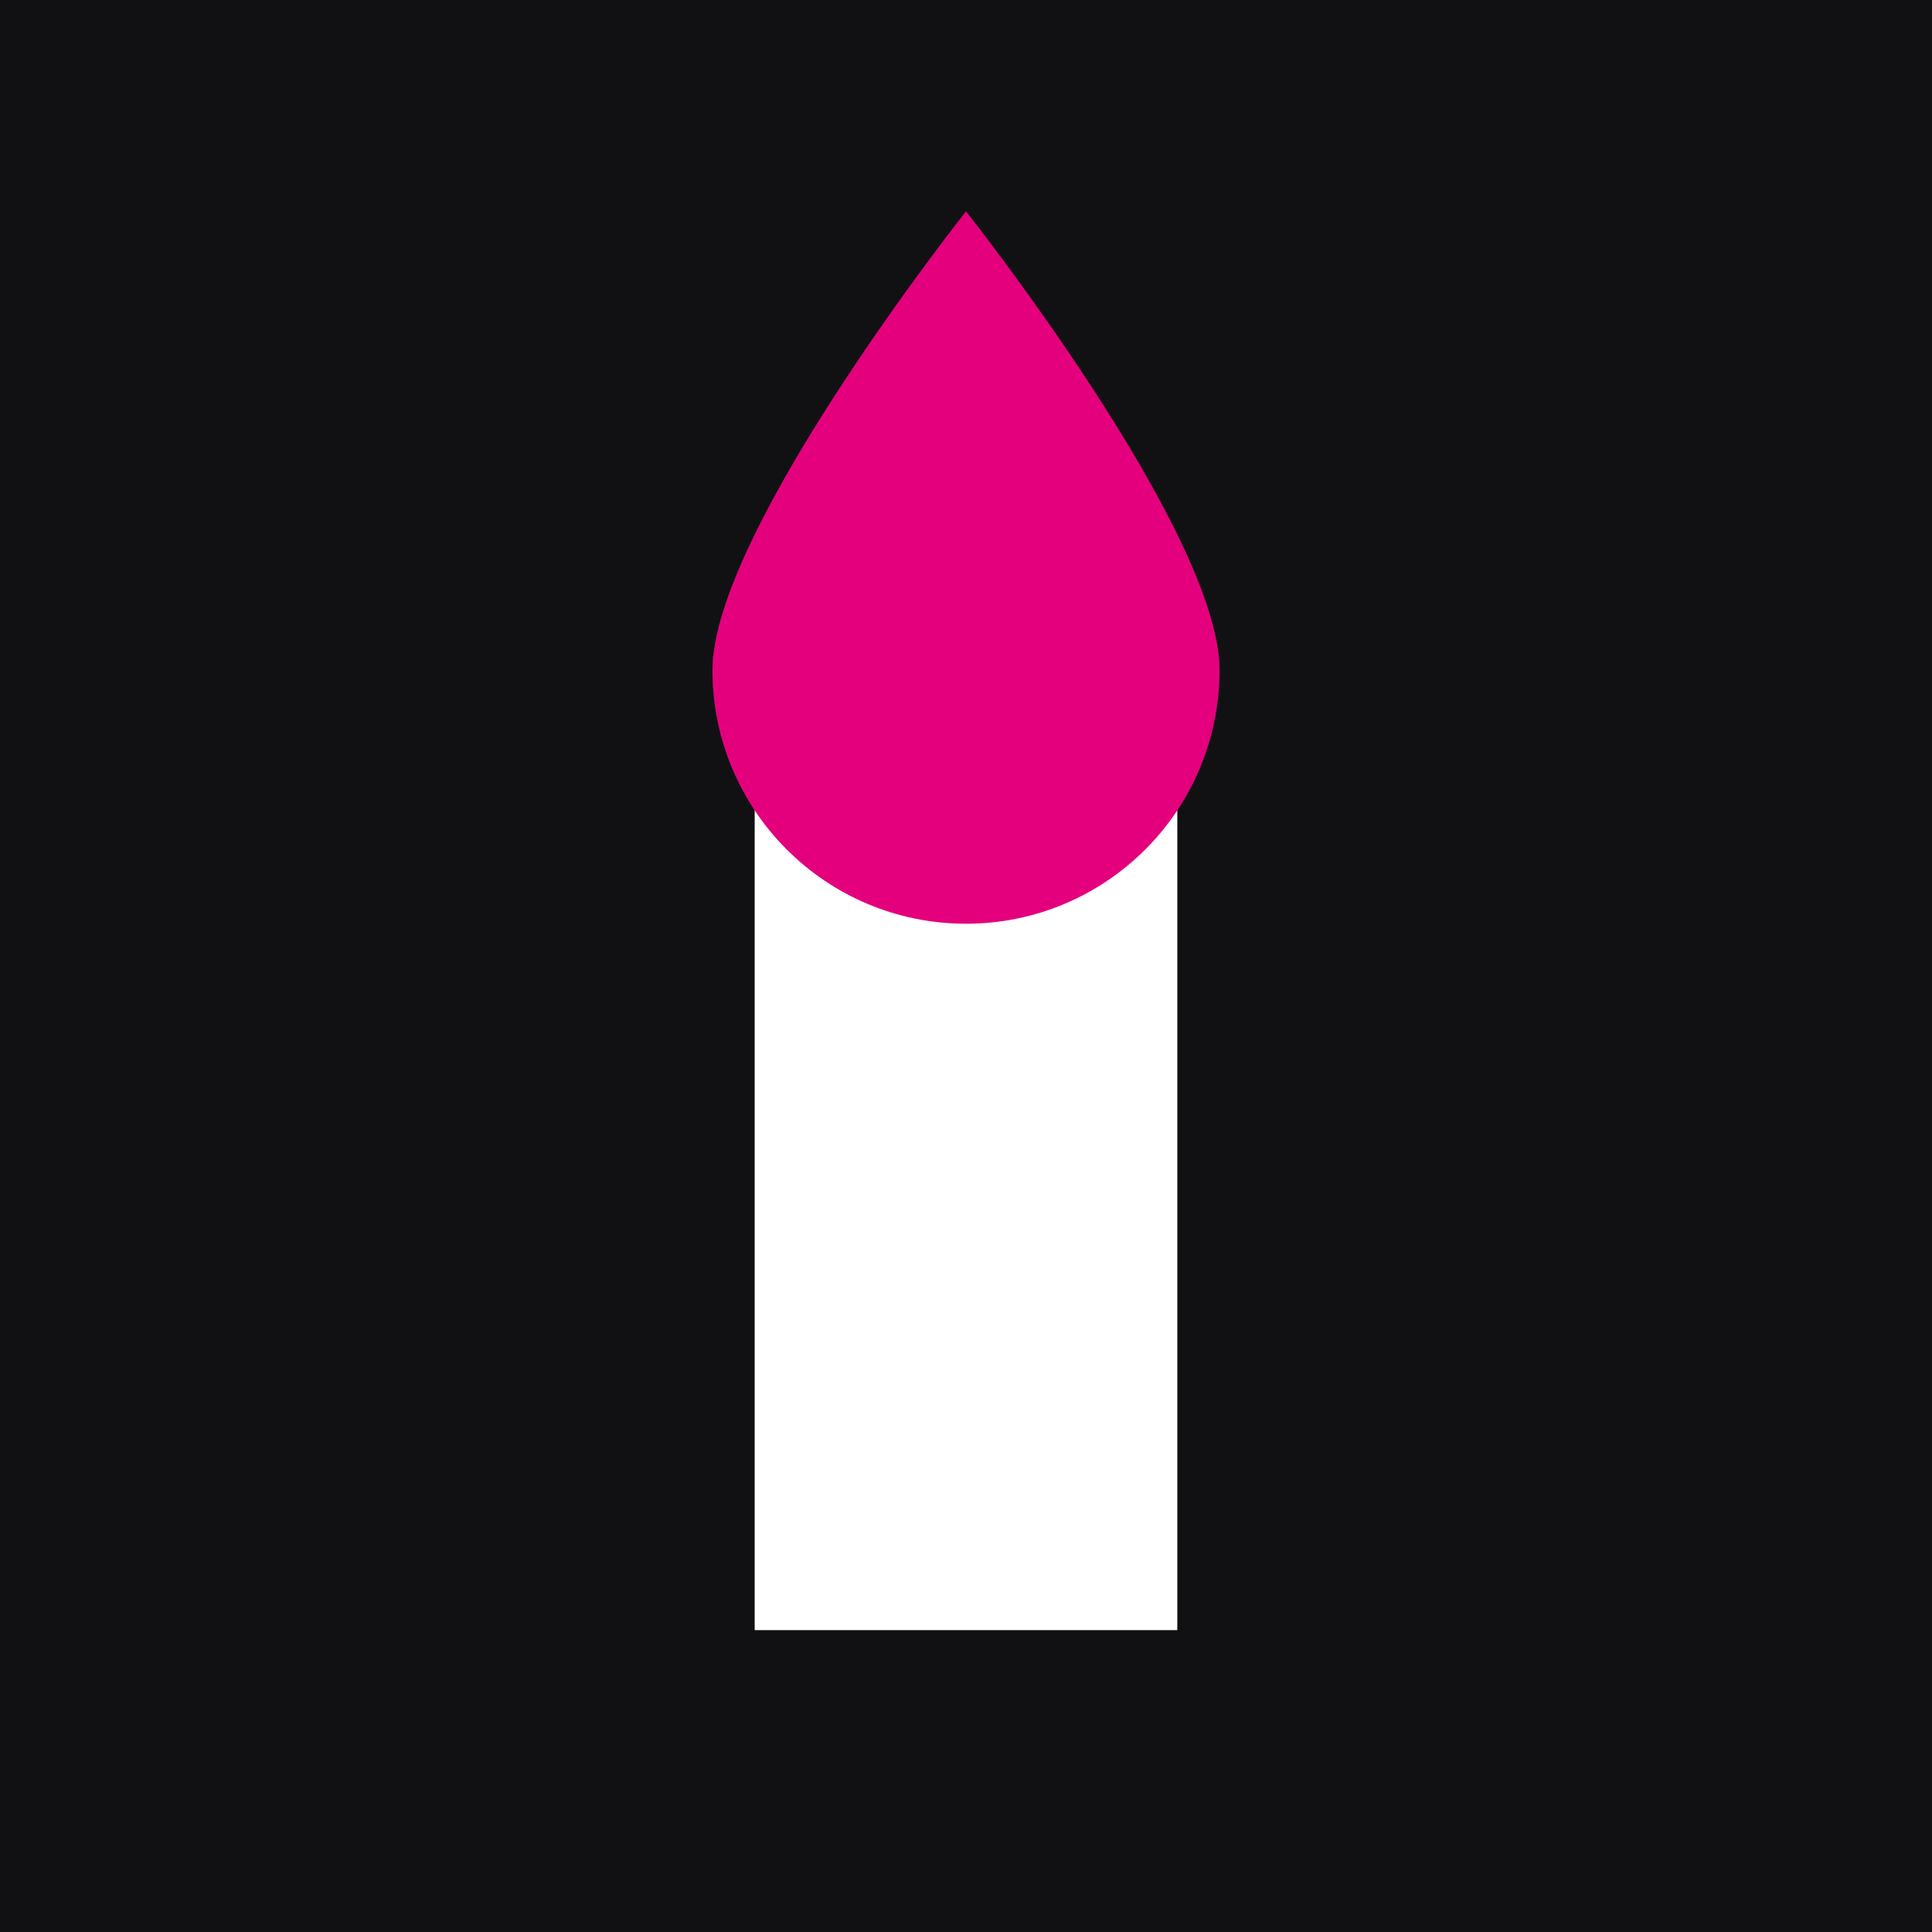
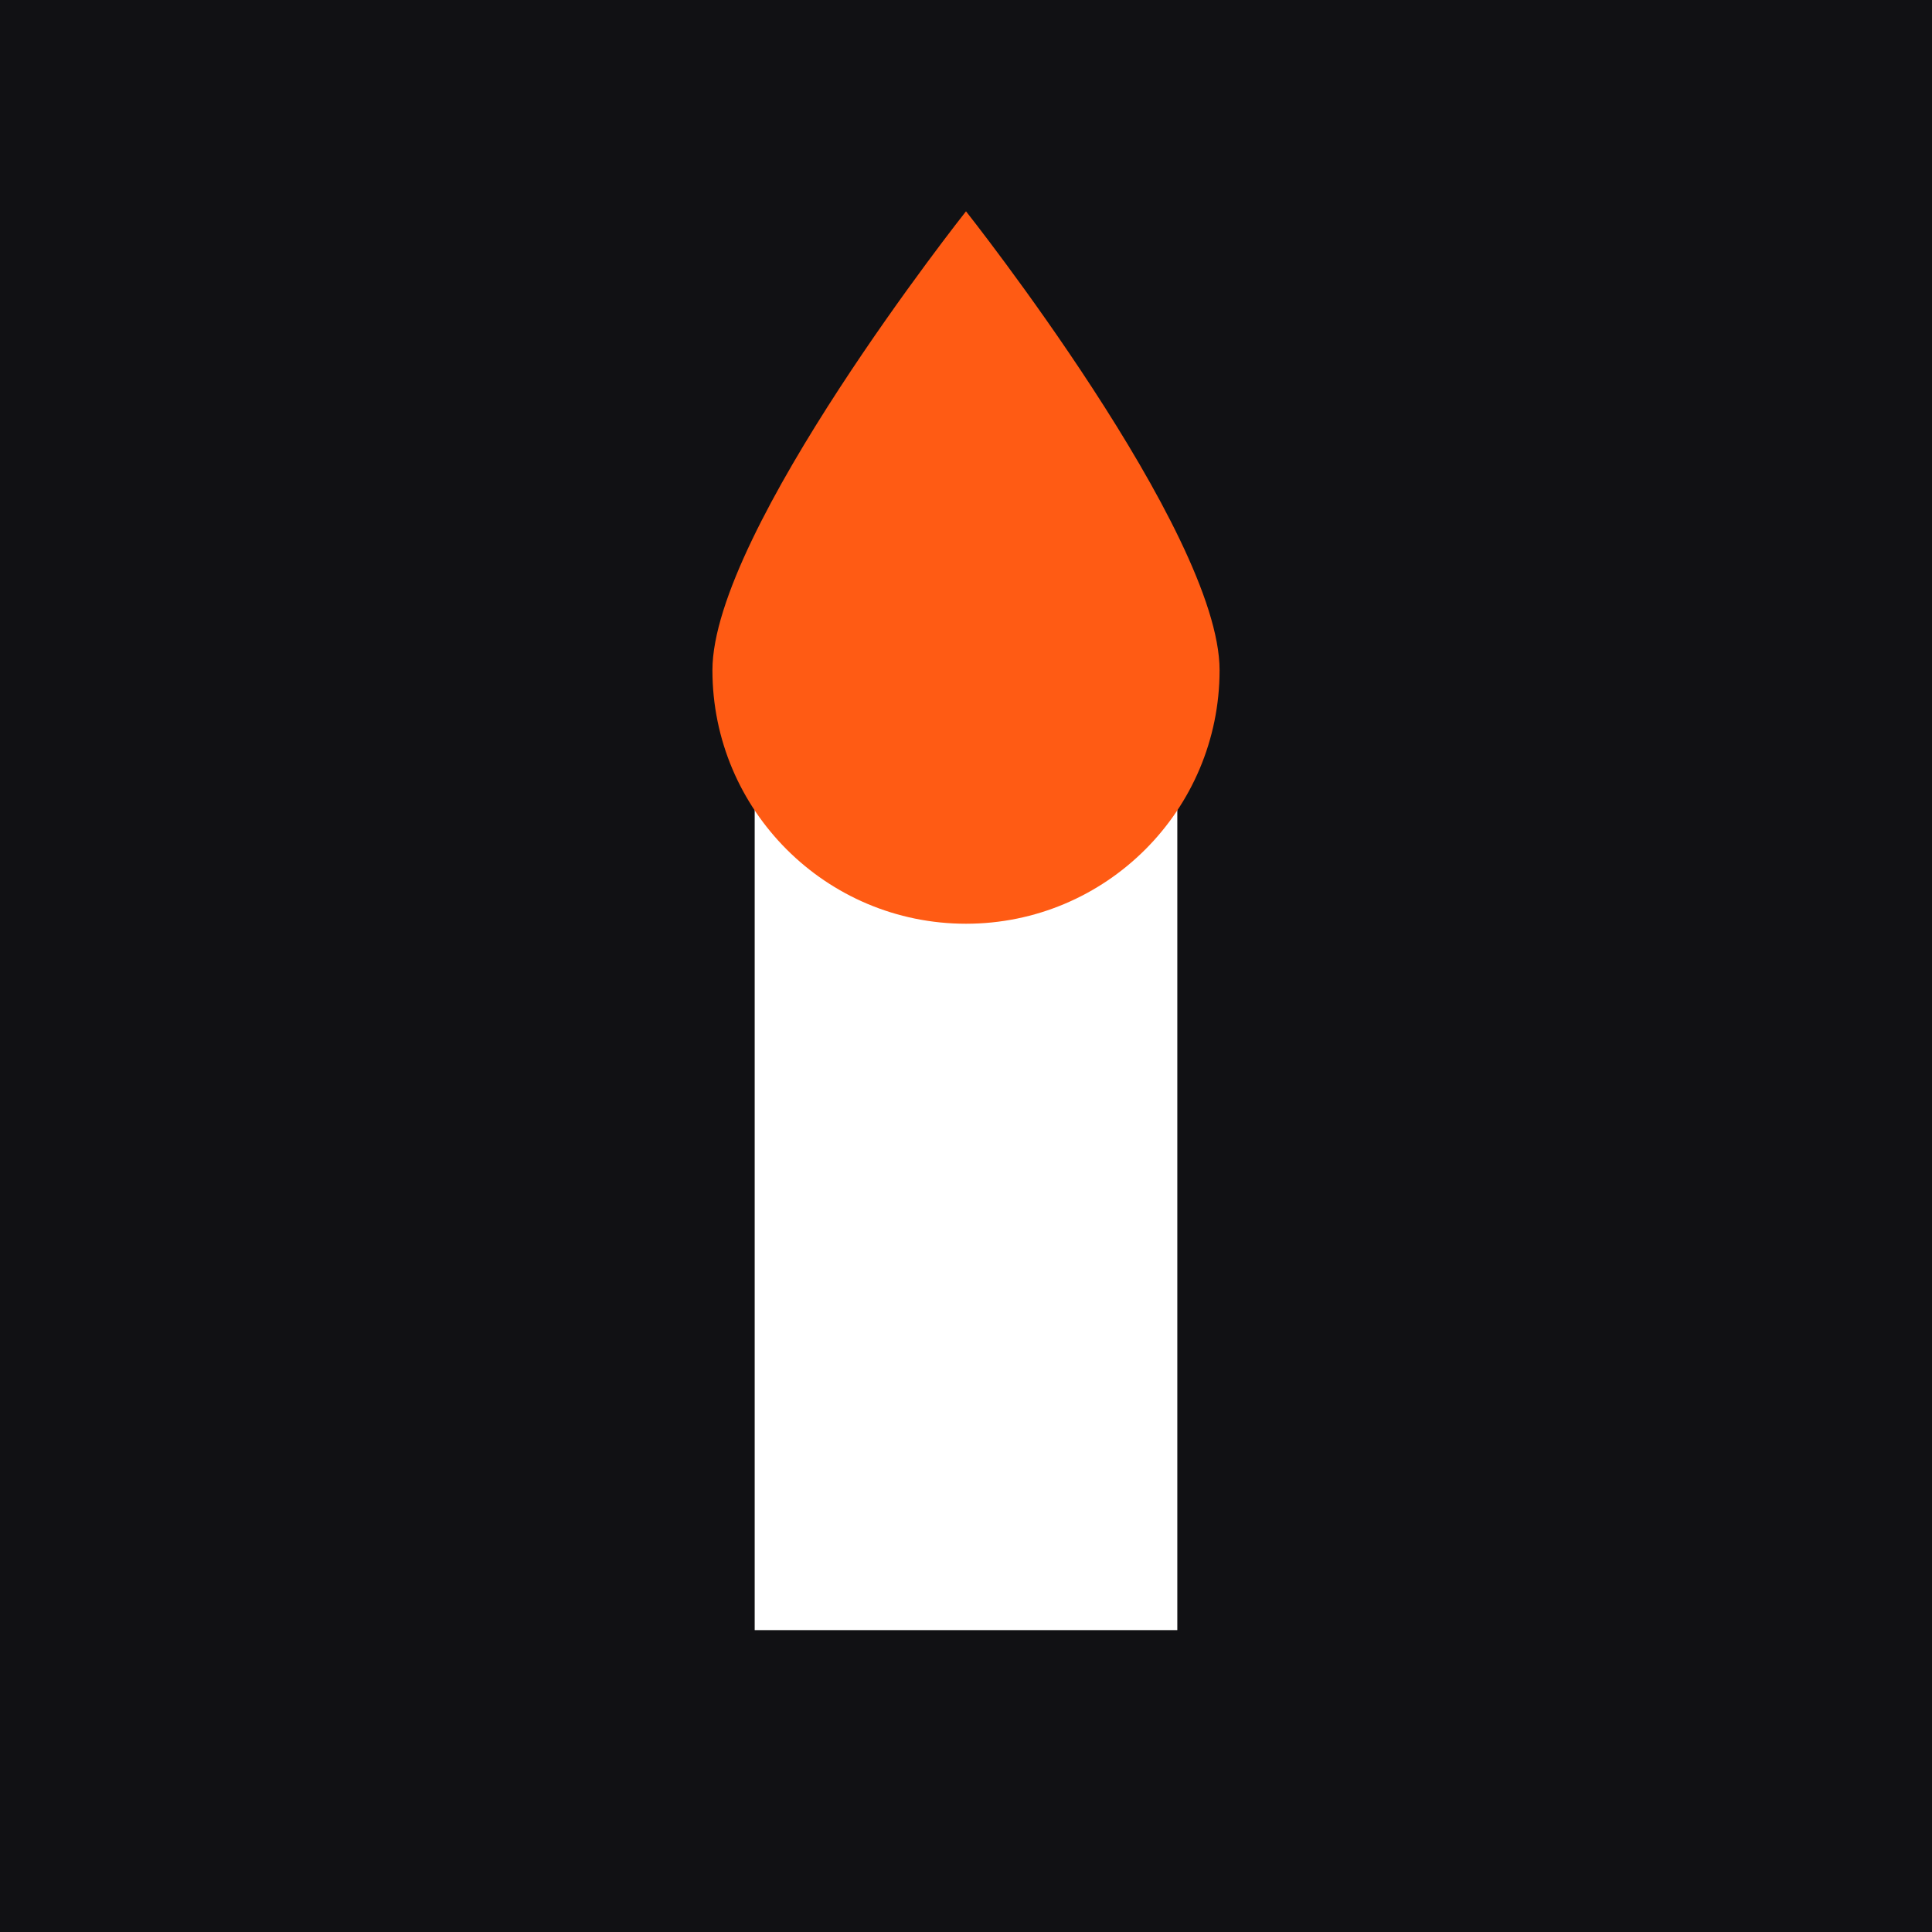
<svg xmlns="http://www.w3.org/2000/svg" viewBox="0 0 32 32">
  <rect width="32" height="32" fill="#111114" />
  <rect x="12.5" y="13" width="7" height="14" fill="#fff" />
-   <path d="M16 3.5s-4.2 5.3-4.2 7.6a4.2 4.2 0 0 0 8.4 0C20.2 8.8 16 3.5 16 3.5Z" fill="#e4007c" />
+   <path d="M16 3.5s-4.2 5.3-4.2 7.6a4.2 4.2 0 0 0 8.4 0C20.2 8.8 16 3.5 16 3.5Z" fill="#ff5b14" />
</svg>
